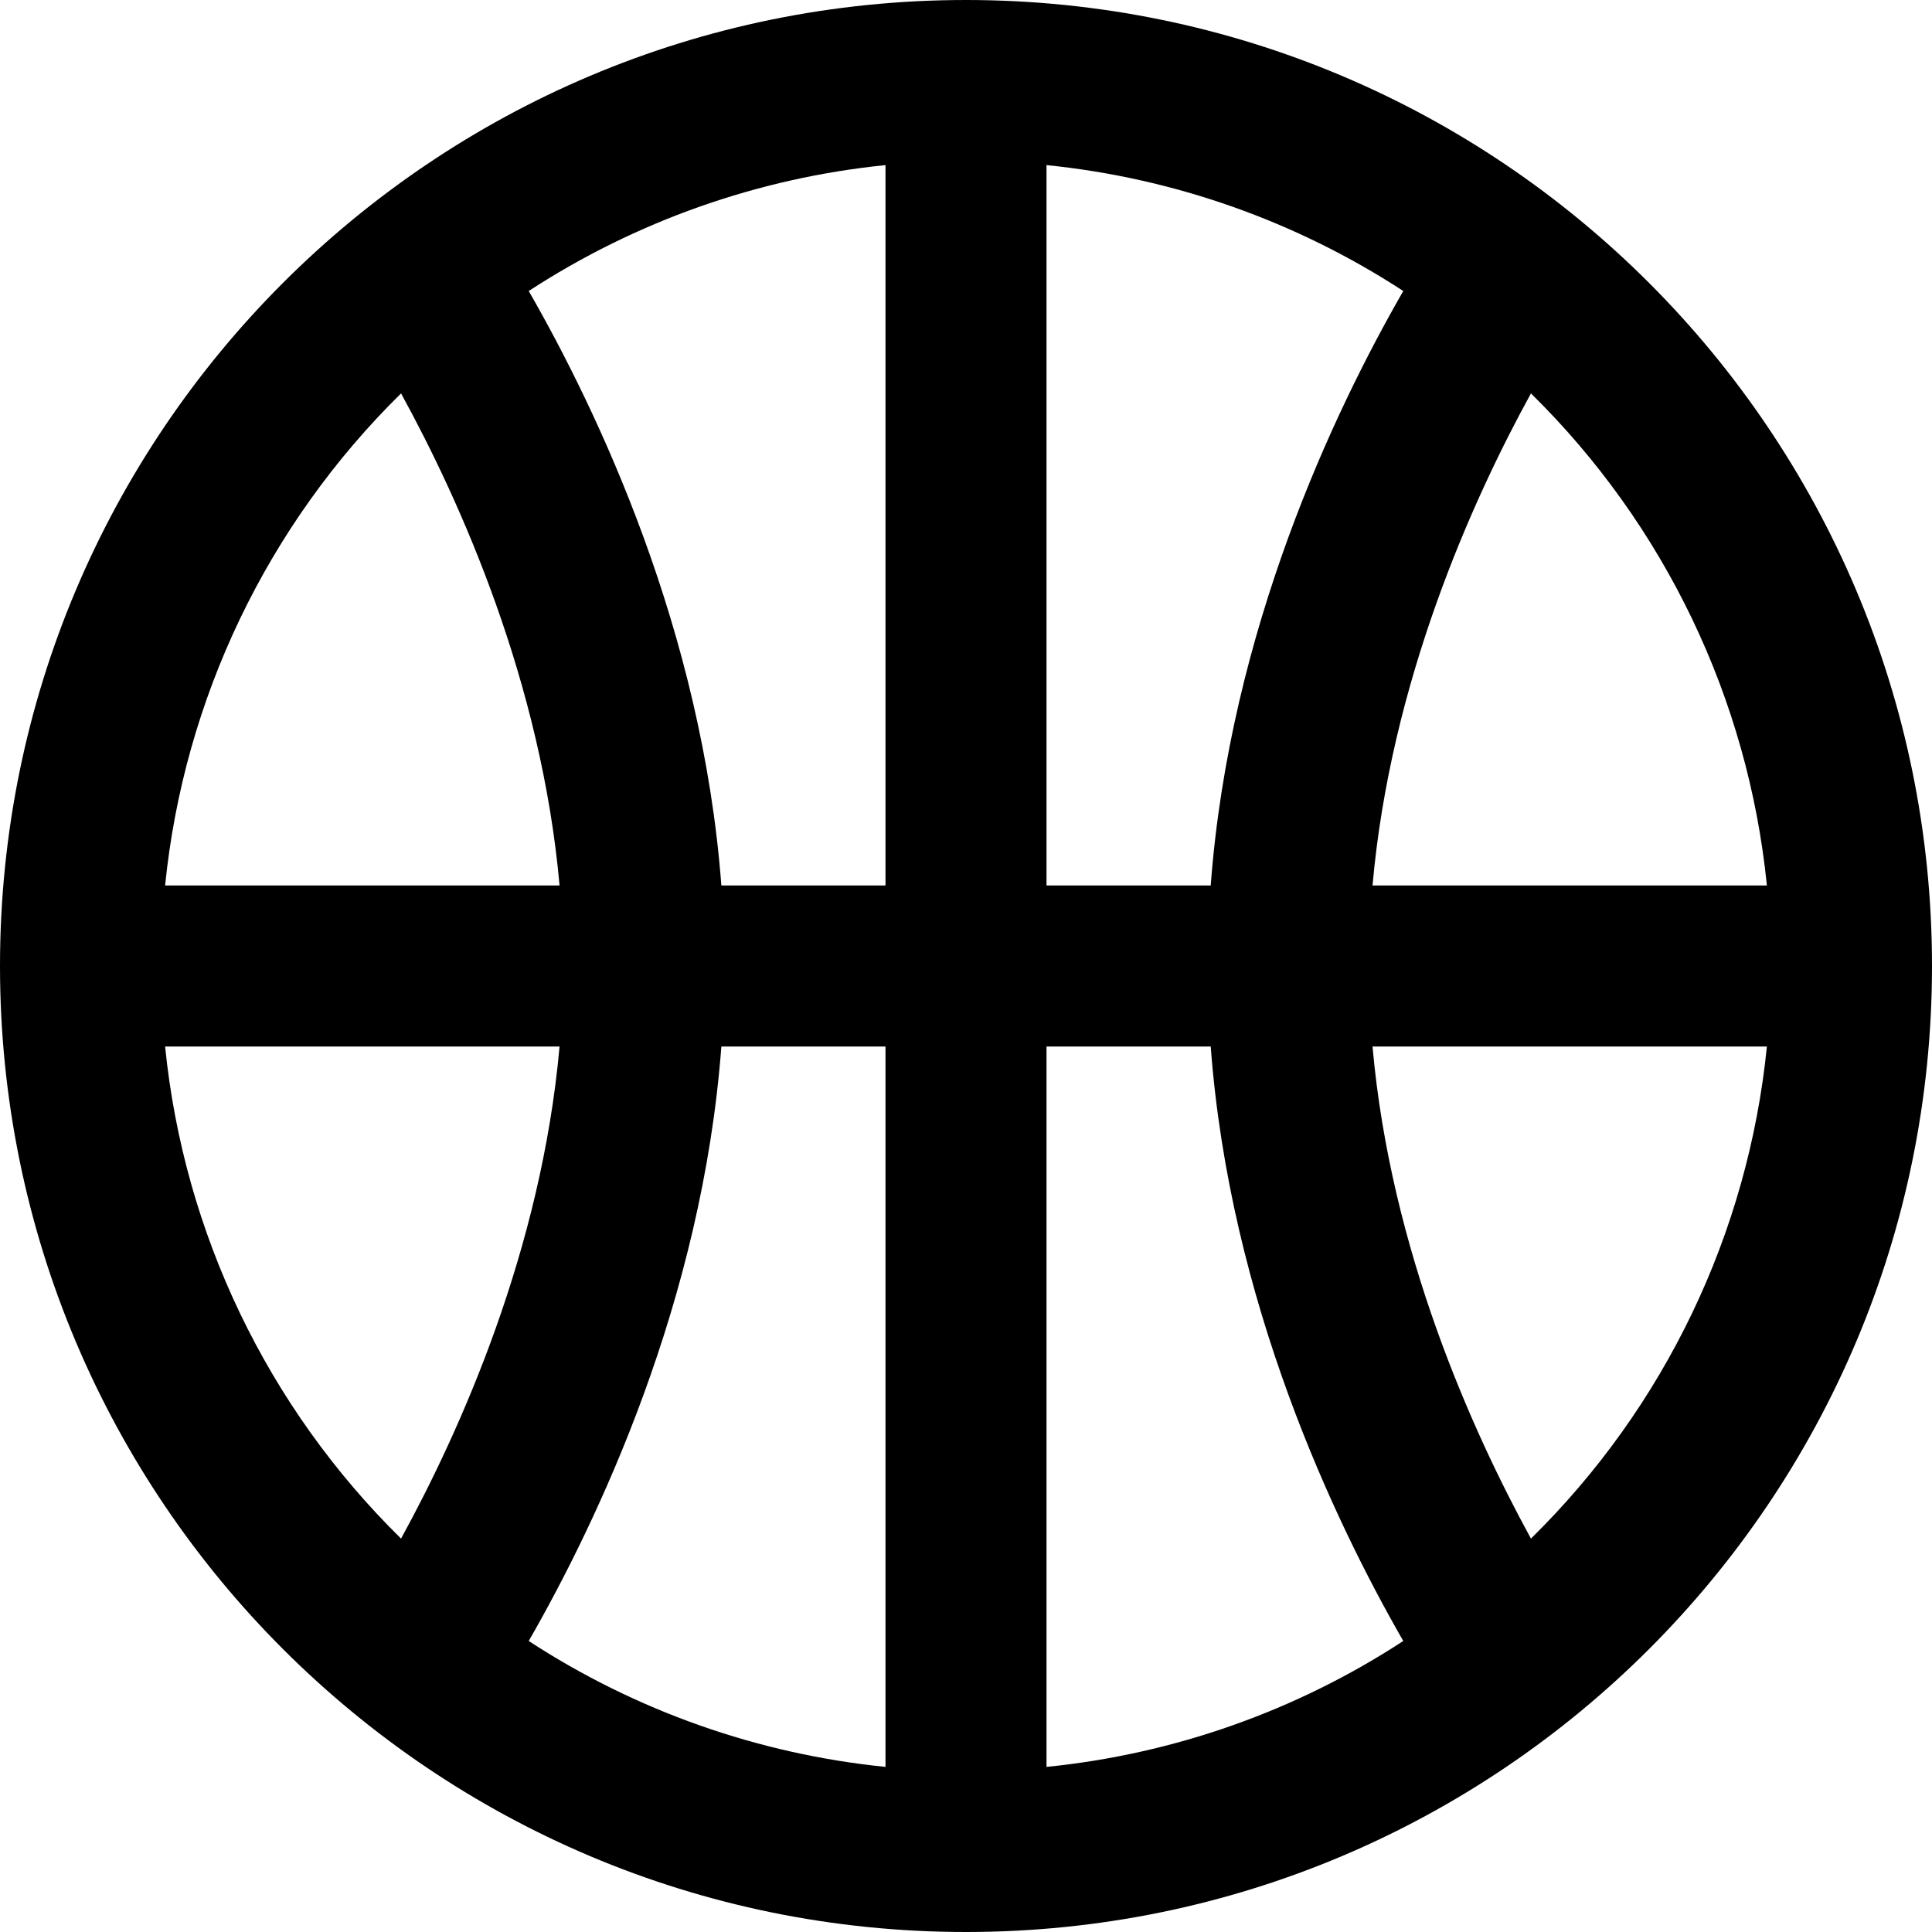
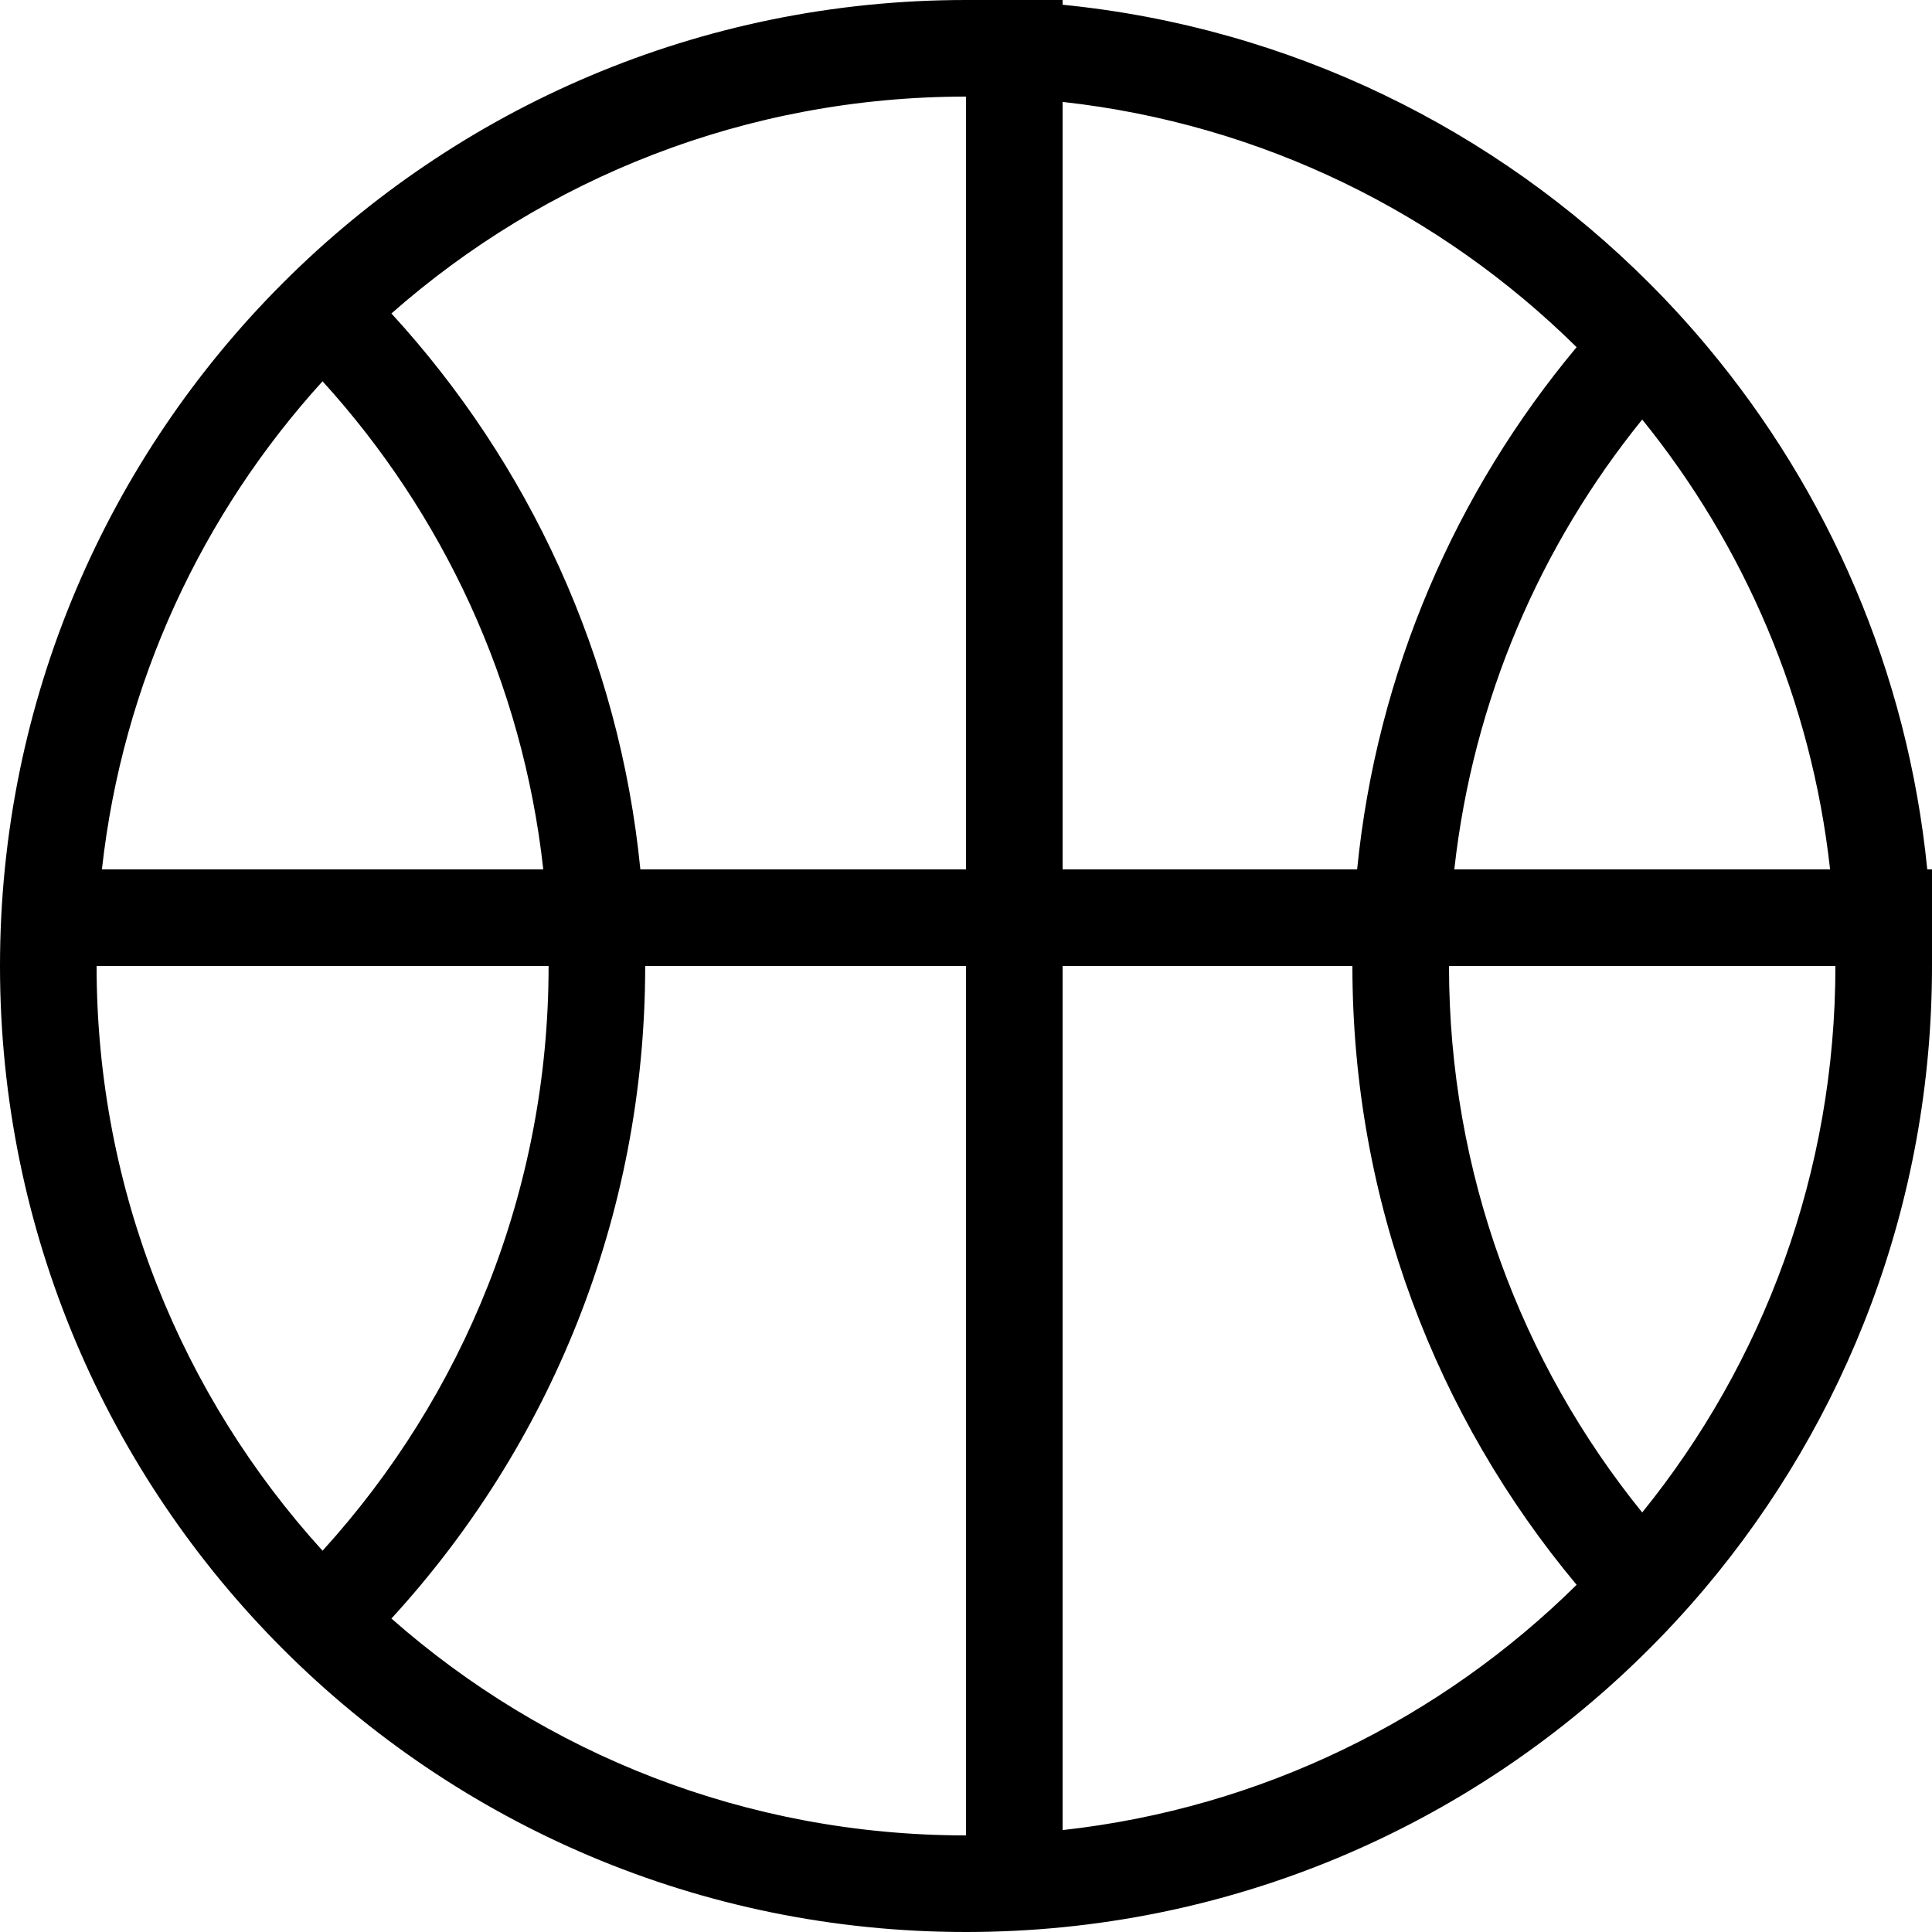
- <svg xmlns="http://www.w3.org/2000/svg" viewBox="0 0 24 24" height="24" width="24">
-   <path d="M12 0C5.373 0 0 5.372 0 12c0 6.627 5.373 12 12 12 6.628 0 12-5.373 12-12 0-6.628-5.372-12-12-12m9.949 11H17.05c.224-2.527 1.232-4.773 1.968-6.113A9.966 9.966 0 0 1 21.949 11M13 11V2.051a9.945 9.945 0 0 1 4.432 1.564c-.858 1.491-2.156 4.22-2.392 7.385H13zm-2 0H8.961c-.238-3.165-1.536-5.894-2.393-7.385A9.95 9.95 0 0 1 11 2.051V11zm0 2v8.949a9.937 9.937 0 0 1-4.432-1.564c.857-1.492 2.155-4.221 2.393-7.385H11zm4.04 0c.236 3.164 1.534 5.893 2.392 7.385A9.92 9.92 0 0 1 13 21.949V13h2.04zM4.982 4.887C5.718 6.227 6.726 8.473 6.951 11h-4.9a9.977 9.977 0 0 1 2.931-6.113M2.051 13h4.9c-.226 2.527-1.233 4.771-1.969 6.113A9.972 9.972 0 0 1 2.051 13m16.967 6.113c-.735-1.342-1.744-3.586-1.968-6.113h4.899a9.961 9.961 0 0 1-2.931 6.113" />
+ <svg xmlns="http://www.w3.org/2000/svg" xmlns:xlink="http://www.w3.org/1999/xlink" width="20" height="20" viewBox="0 0 20 20" version="1.1">
+   <g id="Canvas" transform="translate(1741 1293)">
+     <g id="basketball">
+       <use xlink:href="#path0_fill" transform="translate(-1741 -1293)" />
+     </g>
+   </g>
+   <defs>
+     <path id="path0_fill" fill-rule="evenodd" d="M 11 0.049L 11 0L 10 0C 4.477 0 0 4.477 0 10C 0 15.523 4.477 20 10 20C 12.726 20 15.196 18.91 17 17.141C 17.224 16.922 17.437 16.692 17.64 16.453C 19.112 14.711 20 12.459 20 10L 20 9L 19.951 9C 19.747 6.953 18.927 5.088 17.678 3.593C 17.486 3.363 17.283 3.141 17.071 2.929C 15.482 1.34 13.362 0.284 11 0.049ZM 10 19L 10 10L 6.679 10C 6.679 12.604 5.683 14.976 4.052 16.755C 5.638 18.152 7.72 19 10 19ZM 3.339 16.053C 4.793 14.454 5.679 12.331 5.679 10L 1 10C 1 12.331 1.886 14.454 3.339 16.053ZM 1.055 9L 5.624 9C 5.41 7.064 4.582 5.314 3.339 3.947C 2.097 5.314 1.269 7.064 1.055 9ZM 4.052 3.245C 5.472 4.794 6.41 6.791 6.629 9L 10 9L 10 1C 7.72 1 5.638 1.848 4.052 3.245ZM 11 1.055L 11 9L 14.049 9C 14.253 6.953 15.073 5.088 16.321 3.594C 14.919 2.21 13.065 1.283 11 1.055ZM 17 4.343C 15.946 5.645 15.249 7.246 15.055 9L 18.945 9C 18.751 7.246 18.054 5.645 17 4.343ZM 19 10L 15 10C 15 12.143 15.749 14.112 17 15.657C 18.251 14.112 19 12.143 19 10ZM 16.321 16.406C 14.872 14.671 14 12.438 14 10L 11 10L 11 18.945C 13.065 18.717 14.919 17.79 16.321 16.406Z" />
+   </defs>
</svg>
